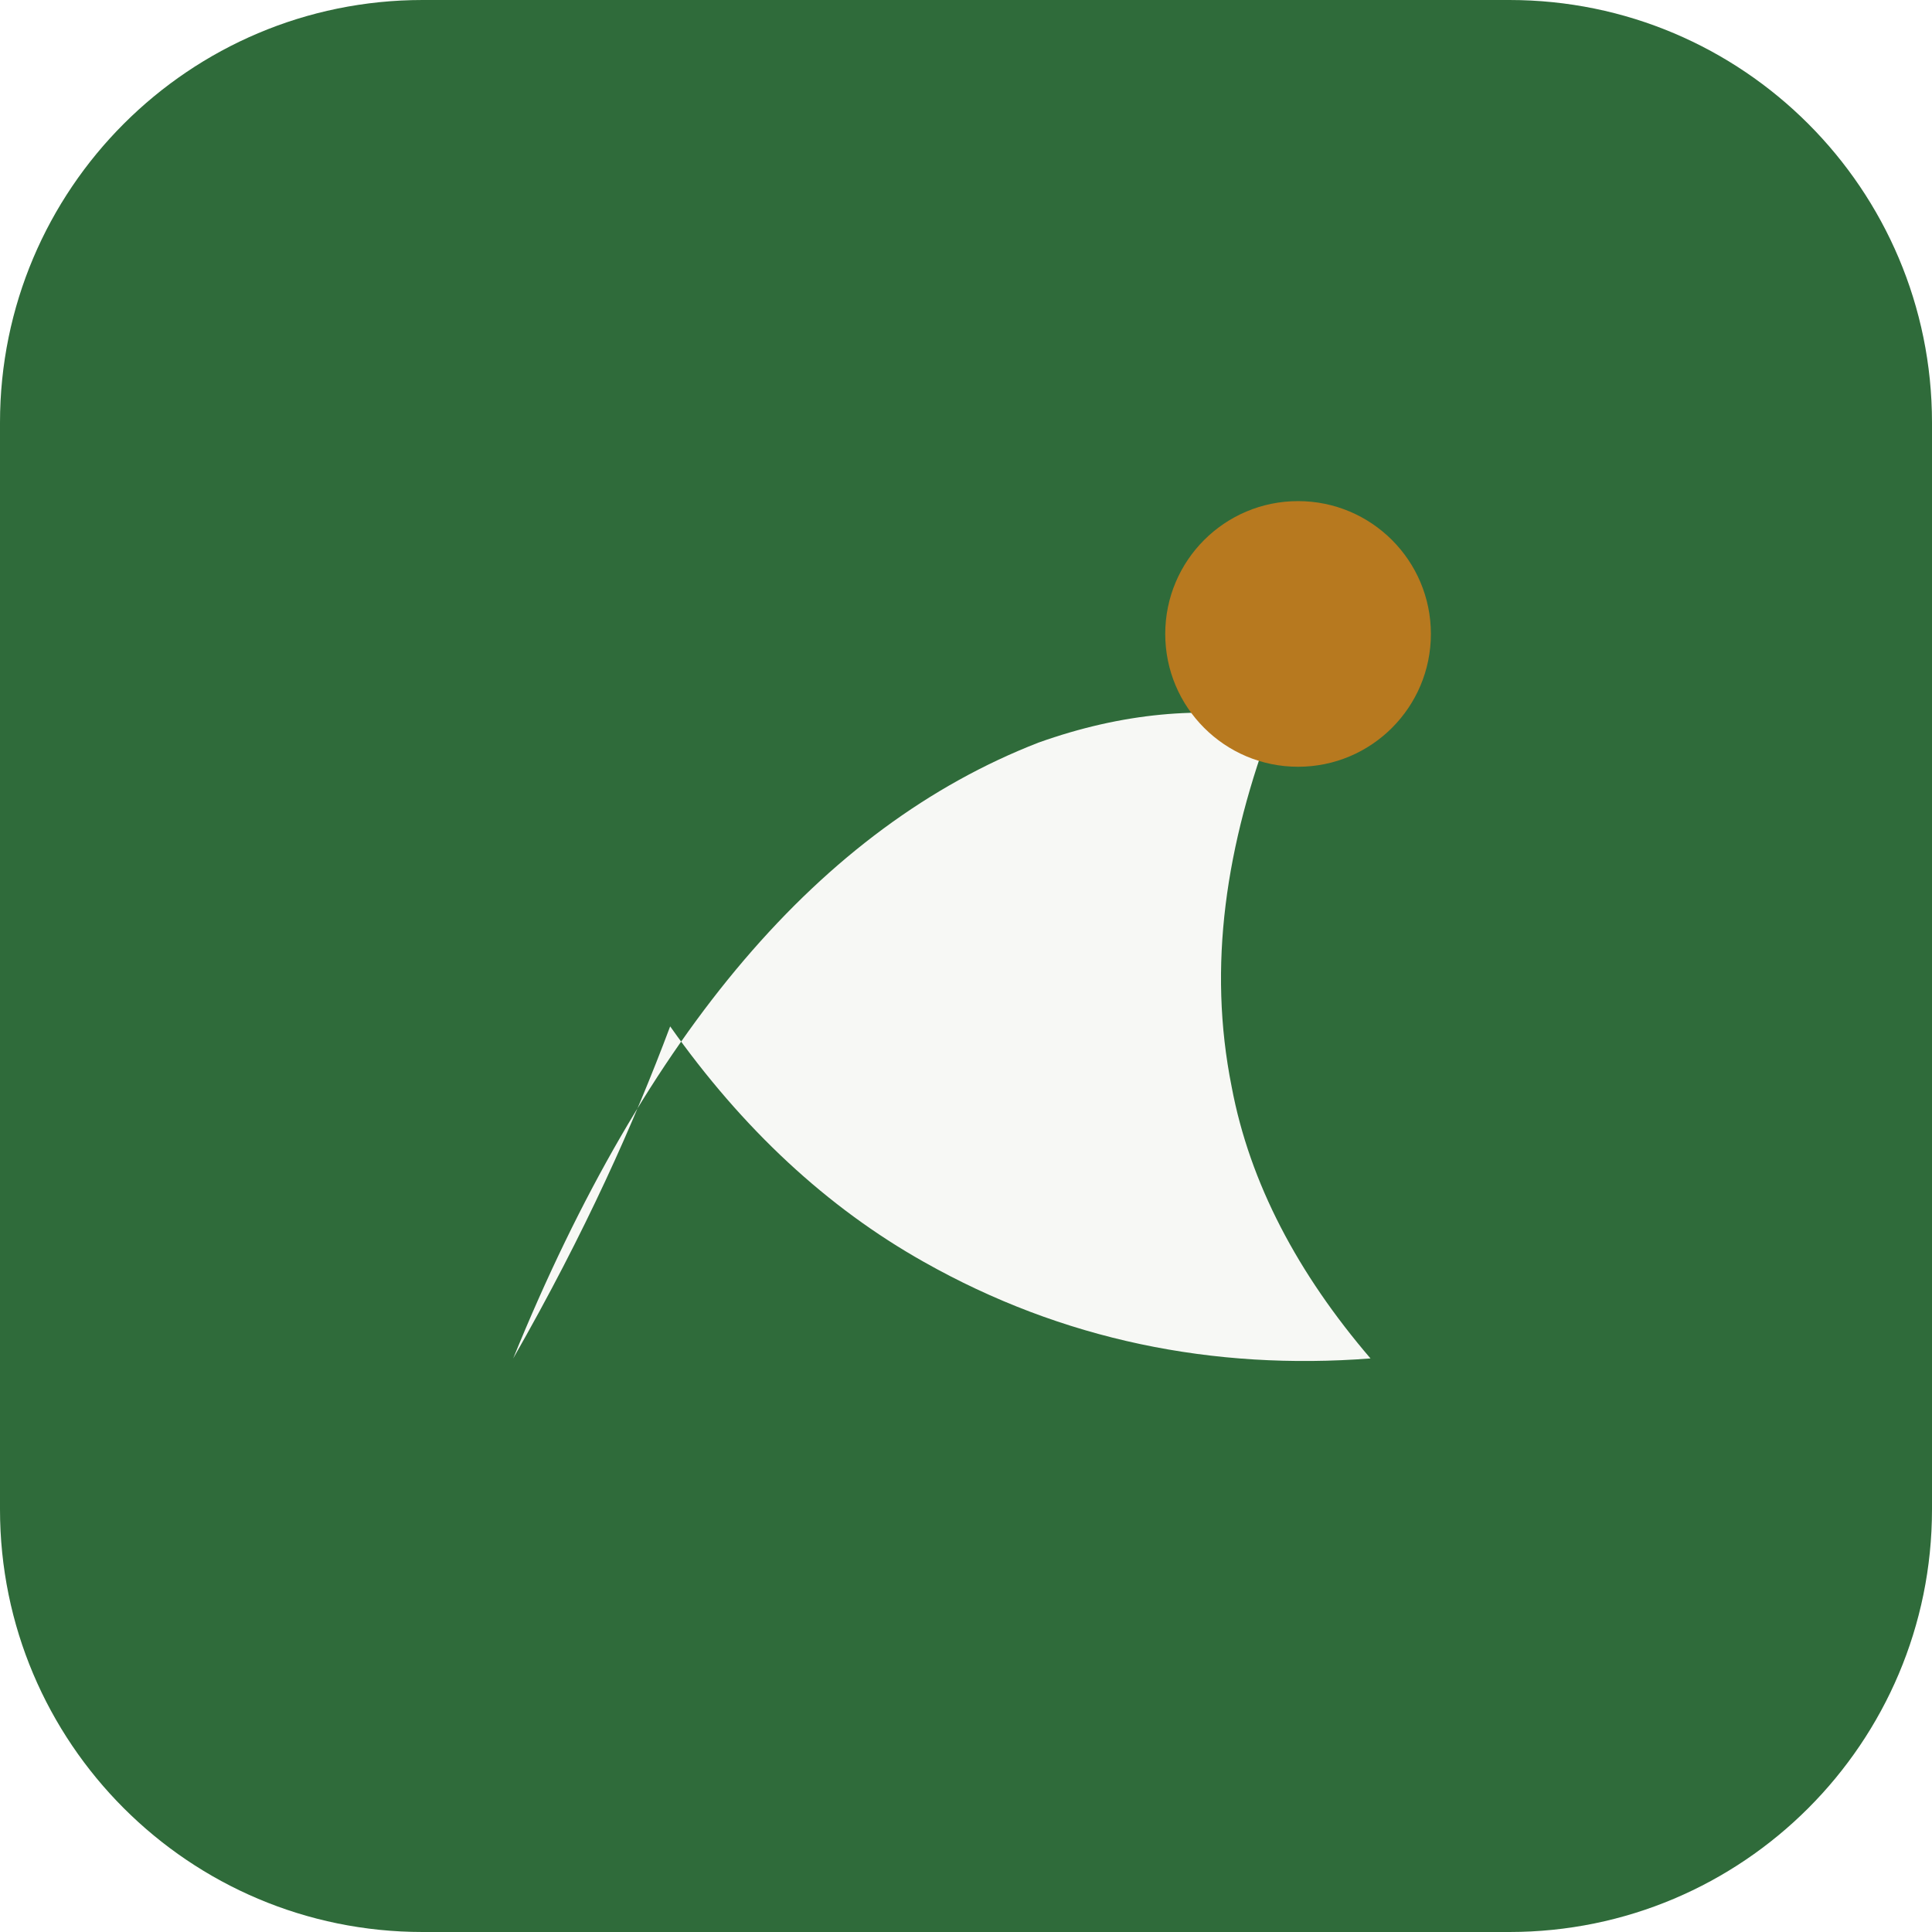
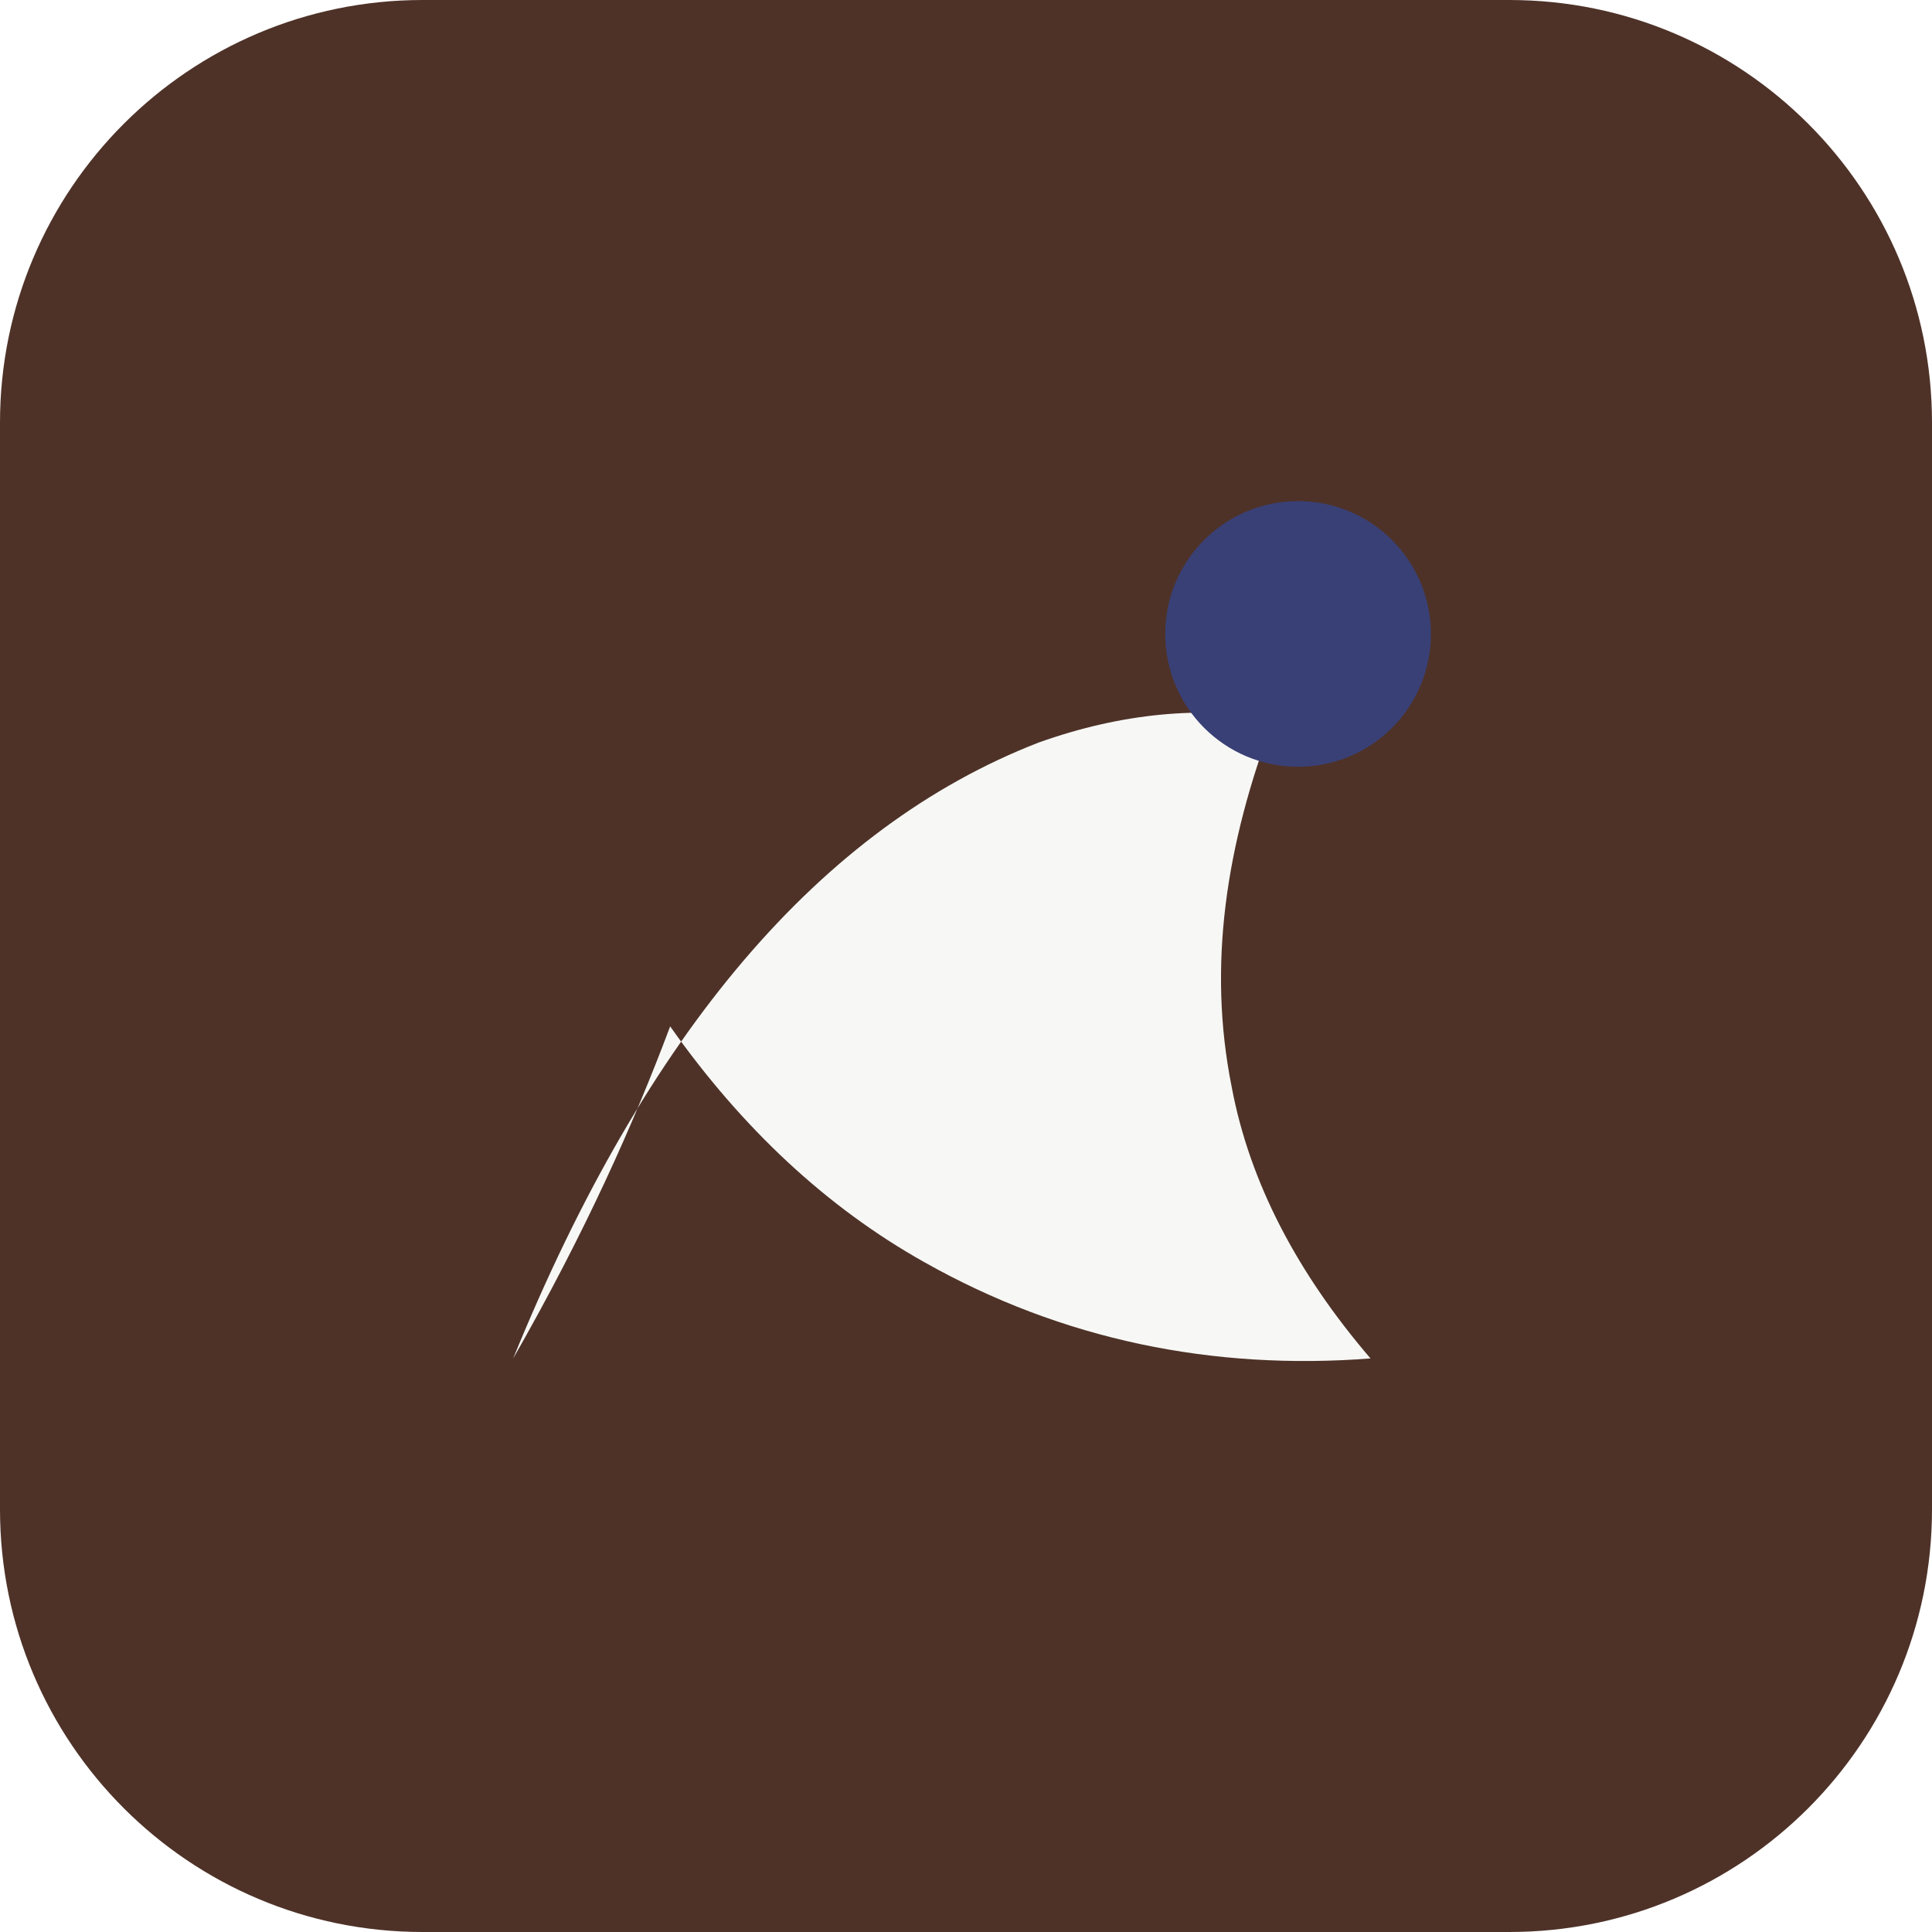
<svg xmlns="http://www.w3.org/2000/svg" viewBox="0 0 32 32" role="img" aria-label="Mbay Diaay">
-   <rect width="32" height="32" rx="7" fill="#2F6B3A" />
+   <rect width="32" height="32" rx="7" fill="#4E3228" />
  <path fill="#F7F8F5" d="M8.5 22.5c2.2-5.4 5.1-8.8 8.7-10.2 1.4-.5 2.7-.6 3.9-.4-.8 2.1-1.1 4.1-.7 6.1.3 1.6 1.1 3.1 2.3 4.5-2.6.2-5.1-.3-7.4-1.6-1.6-.9-3-2.2-4.2-3.9-.6 1.6-1.4 3.4-2.6 5.5z" />
-   <circle cx="21.5" cy="10.5" r="2.2" fill="#B7791F" />
+   <circle cx="21.5" cy="10.5" r="2.2" fill="#394076" />
</svg>
